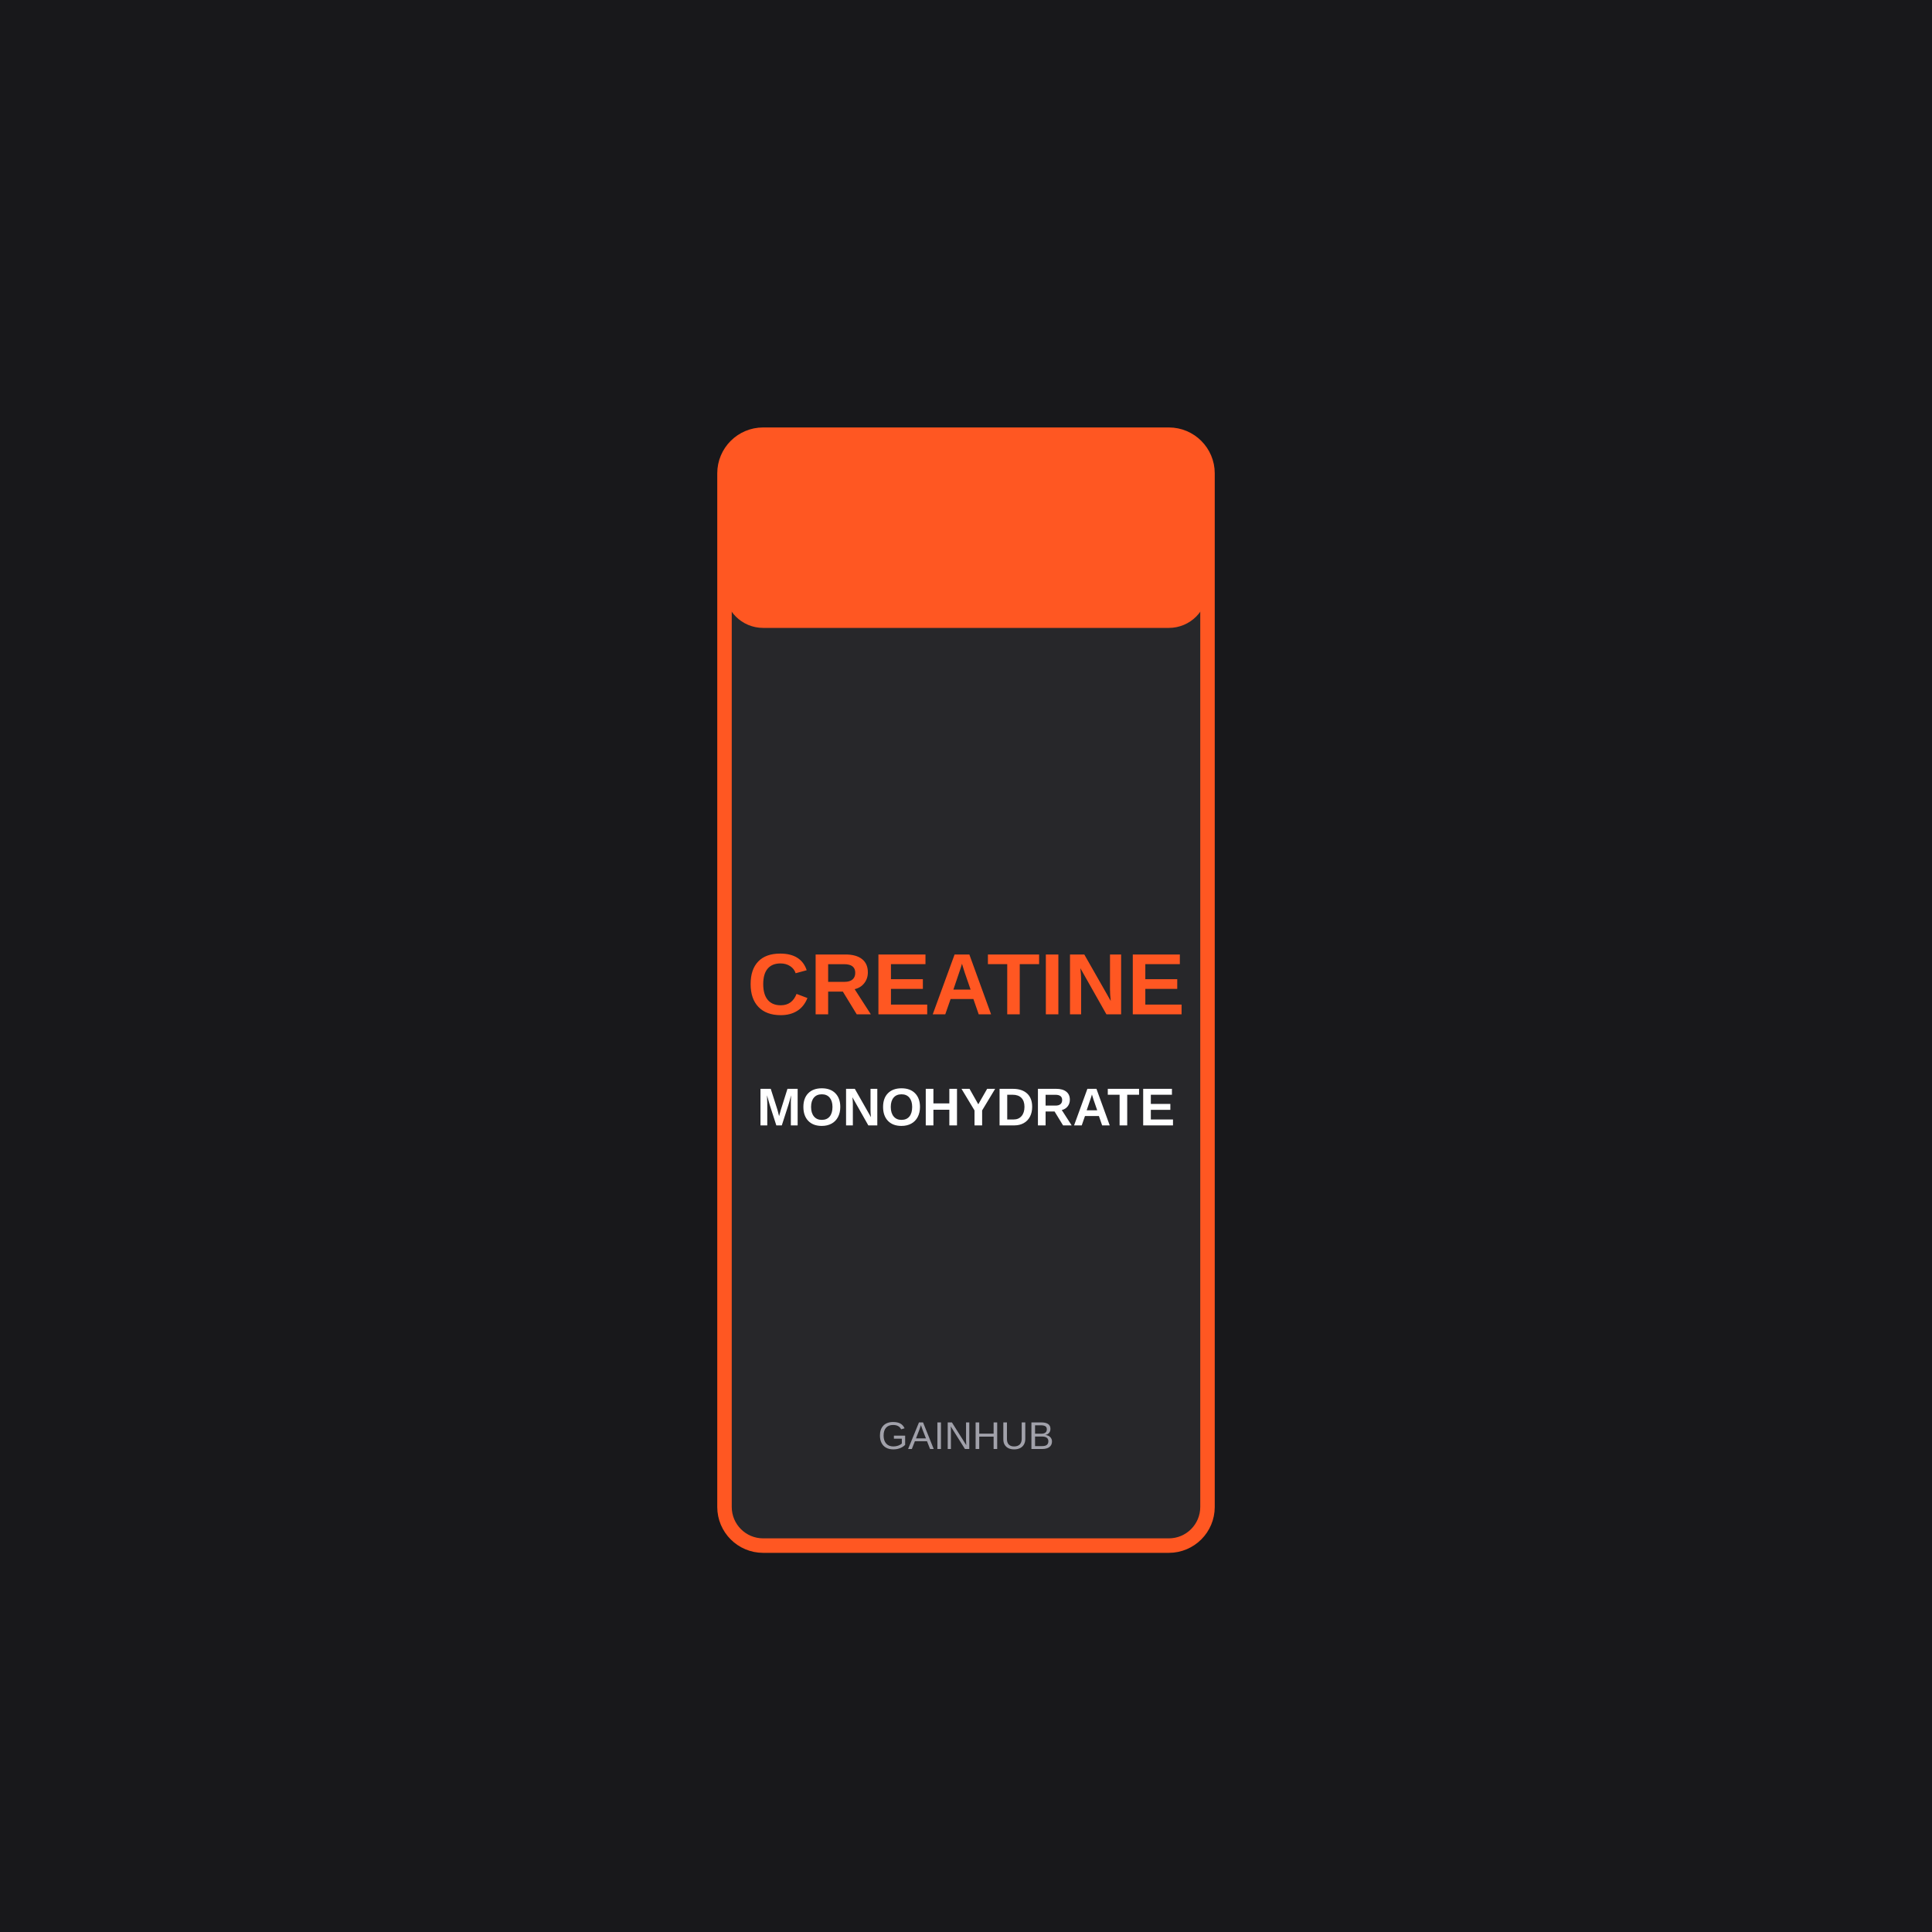
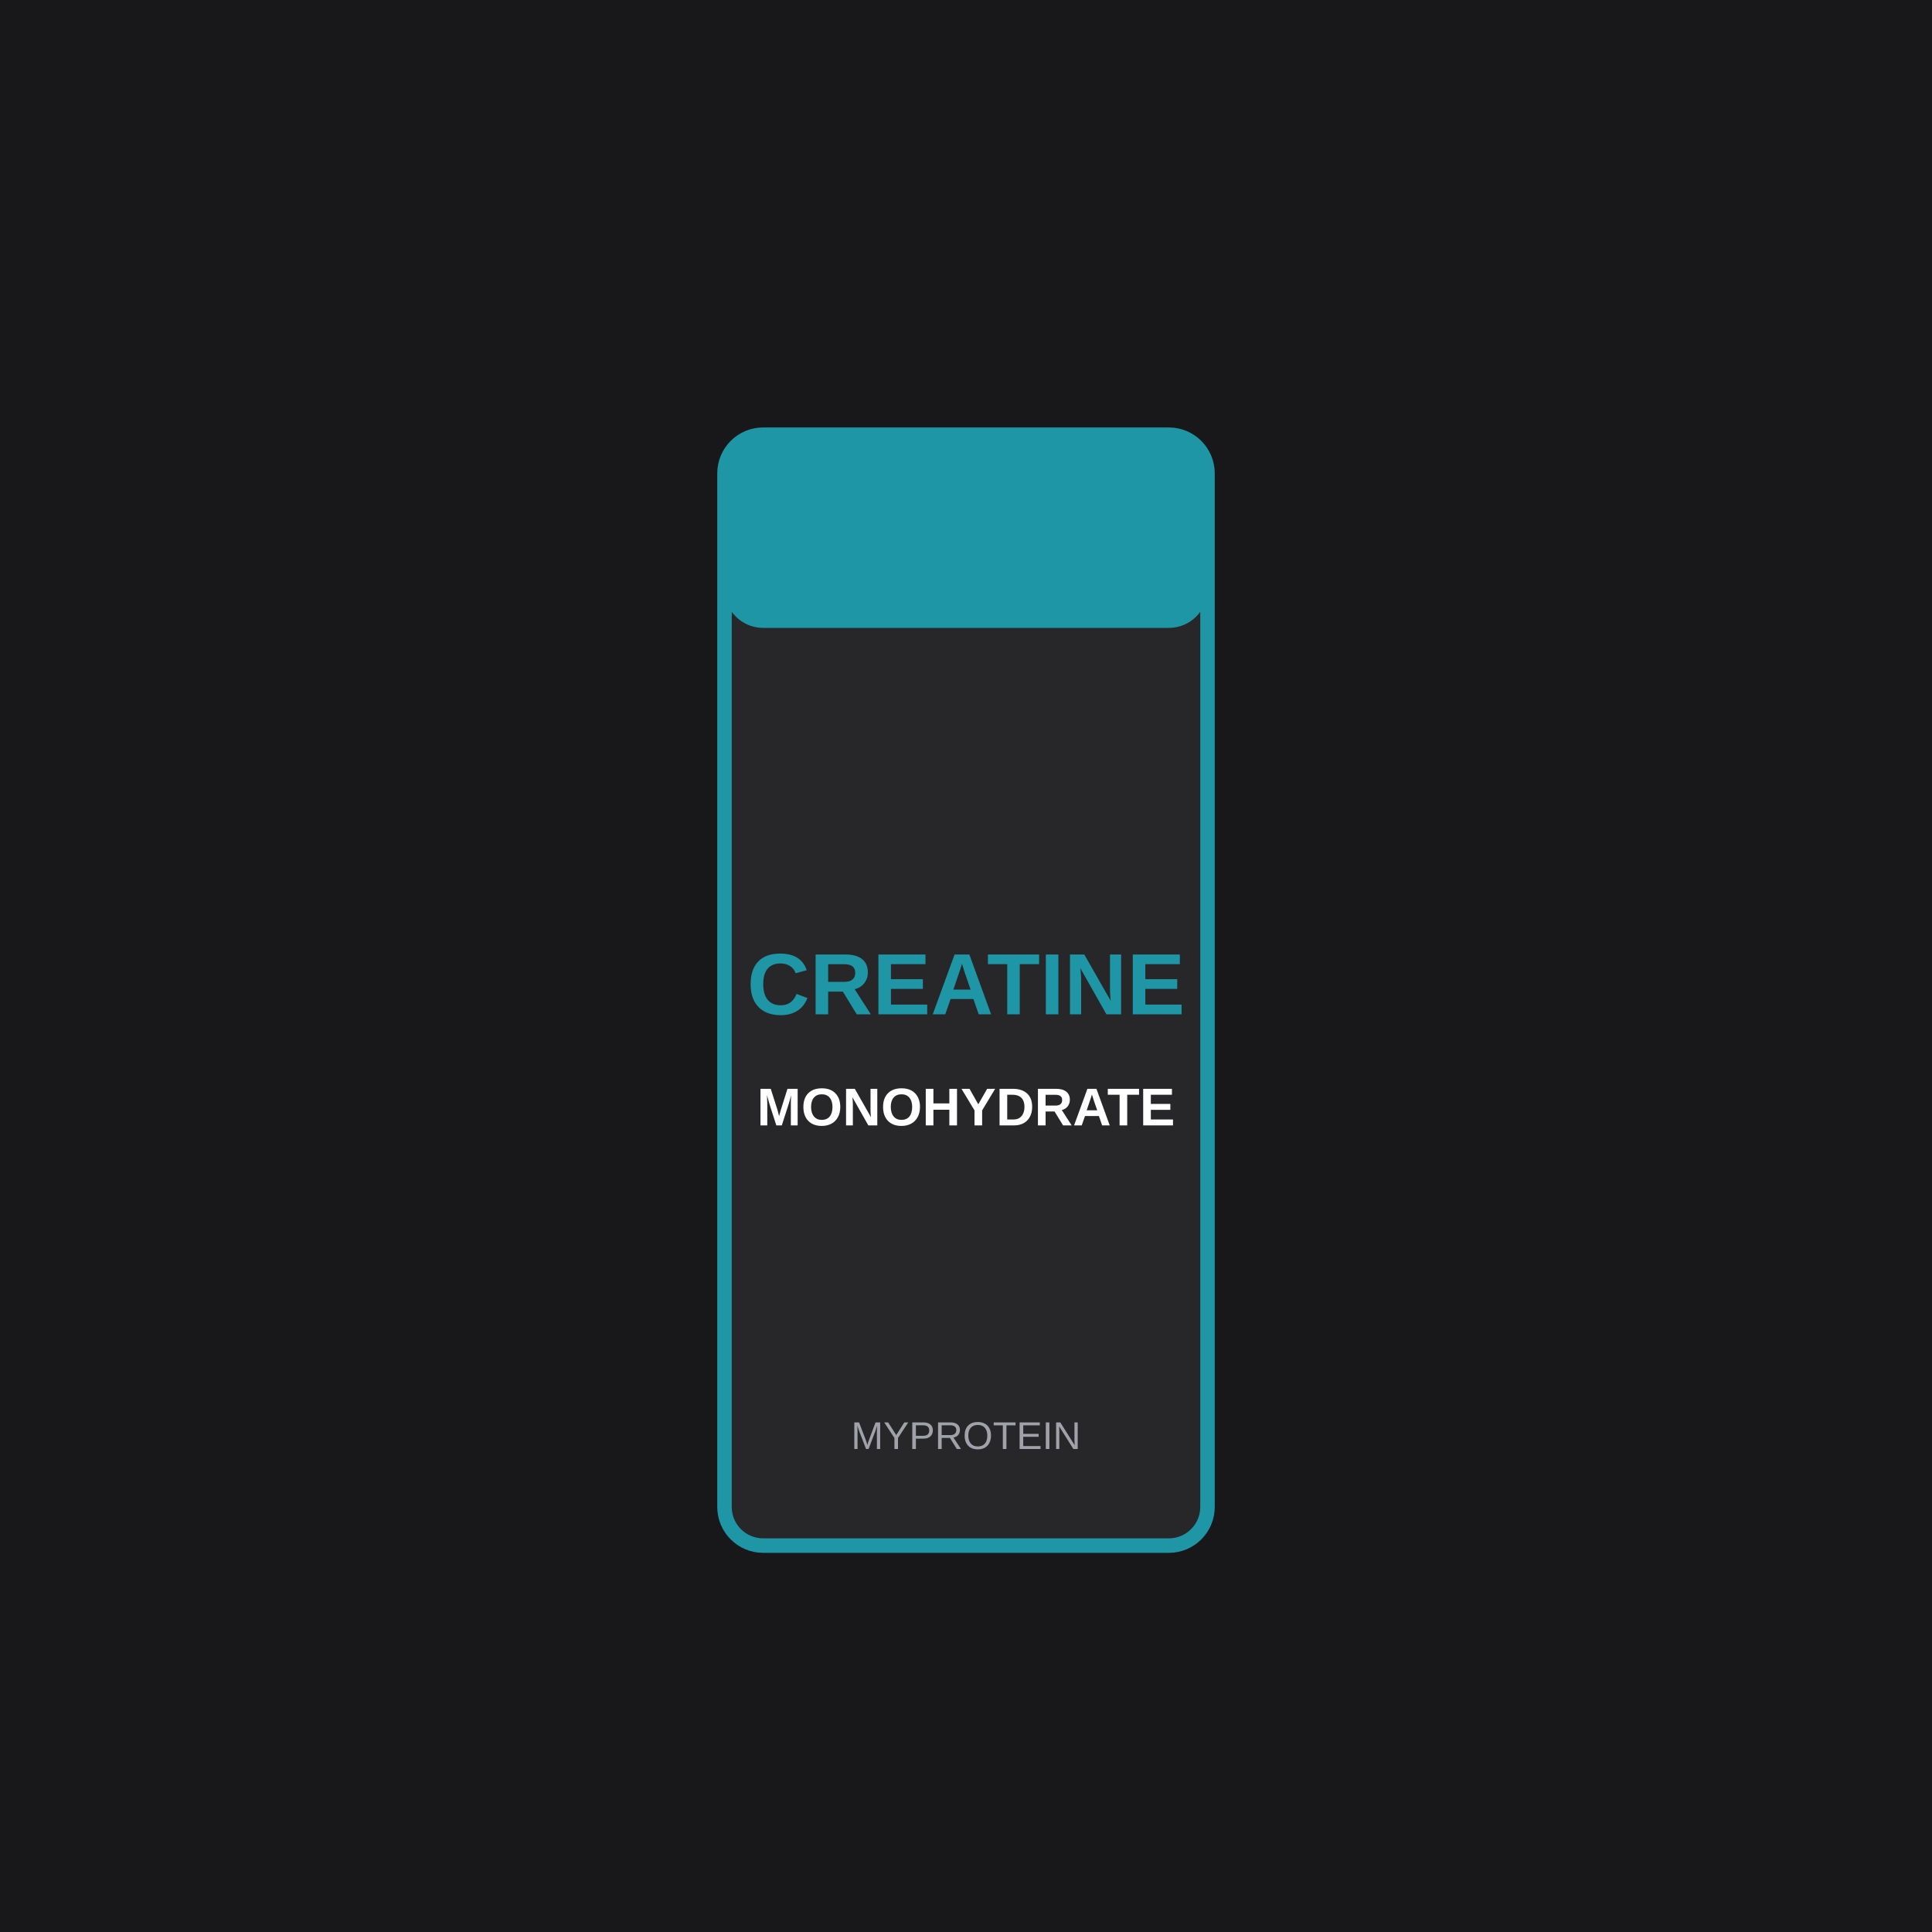
<svg xmlns="http://www.w3.org/2000/svg" viewBox="0 0 800 800">
  <rect width="800" height="800" fill="#18181b" />
-   <rect x="300" y="180" width="200" height="460" rx="16" fill="#27272a" stroke="#FF5722" stroke-width="6" />
-   <rect x="300" y="180" width="200" height="80" rx="16" fill="#FF5722" />
-   <text x="400" y="420" font-family="Arial, sans-serif" font-size="36" font-weight="800" fill="#FF5722" text-anchor="middle">CREATINE</text>
+   <rect x="300" y="180" width="200" height="460" rx="16" fill="#27272a" stroke="#1E96A6" stroke-width="6" />
+   <rect x="300" y="180" width="200" height="80" rx="16" fill="#1E96A6" />
+   <text x="400" y="420" font-family="Arial, sans-serif" font-size="36" font-weight="800" fill="#1E96A6" text-anchor="middle">CREATINE</text>
  <text x="400" y="466" font-family="Arial, sans-serif" font-size="22" font-weight="700" fill="#ffffff" text-anchor="middle">MONOHYDRATE</text>
-   <text x="400" y="600" font-family="Arial, sans-serif" font-size="16" fill="#a1a1aa" text-anchor="middle">GAINHUB</text>
+   <text x="400" y="600" font-family="Arial, sans-serif" font-size="16" fill="#a1a1aa" text-anchor="middle">MYPROTEIN</text>
</svg>
